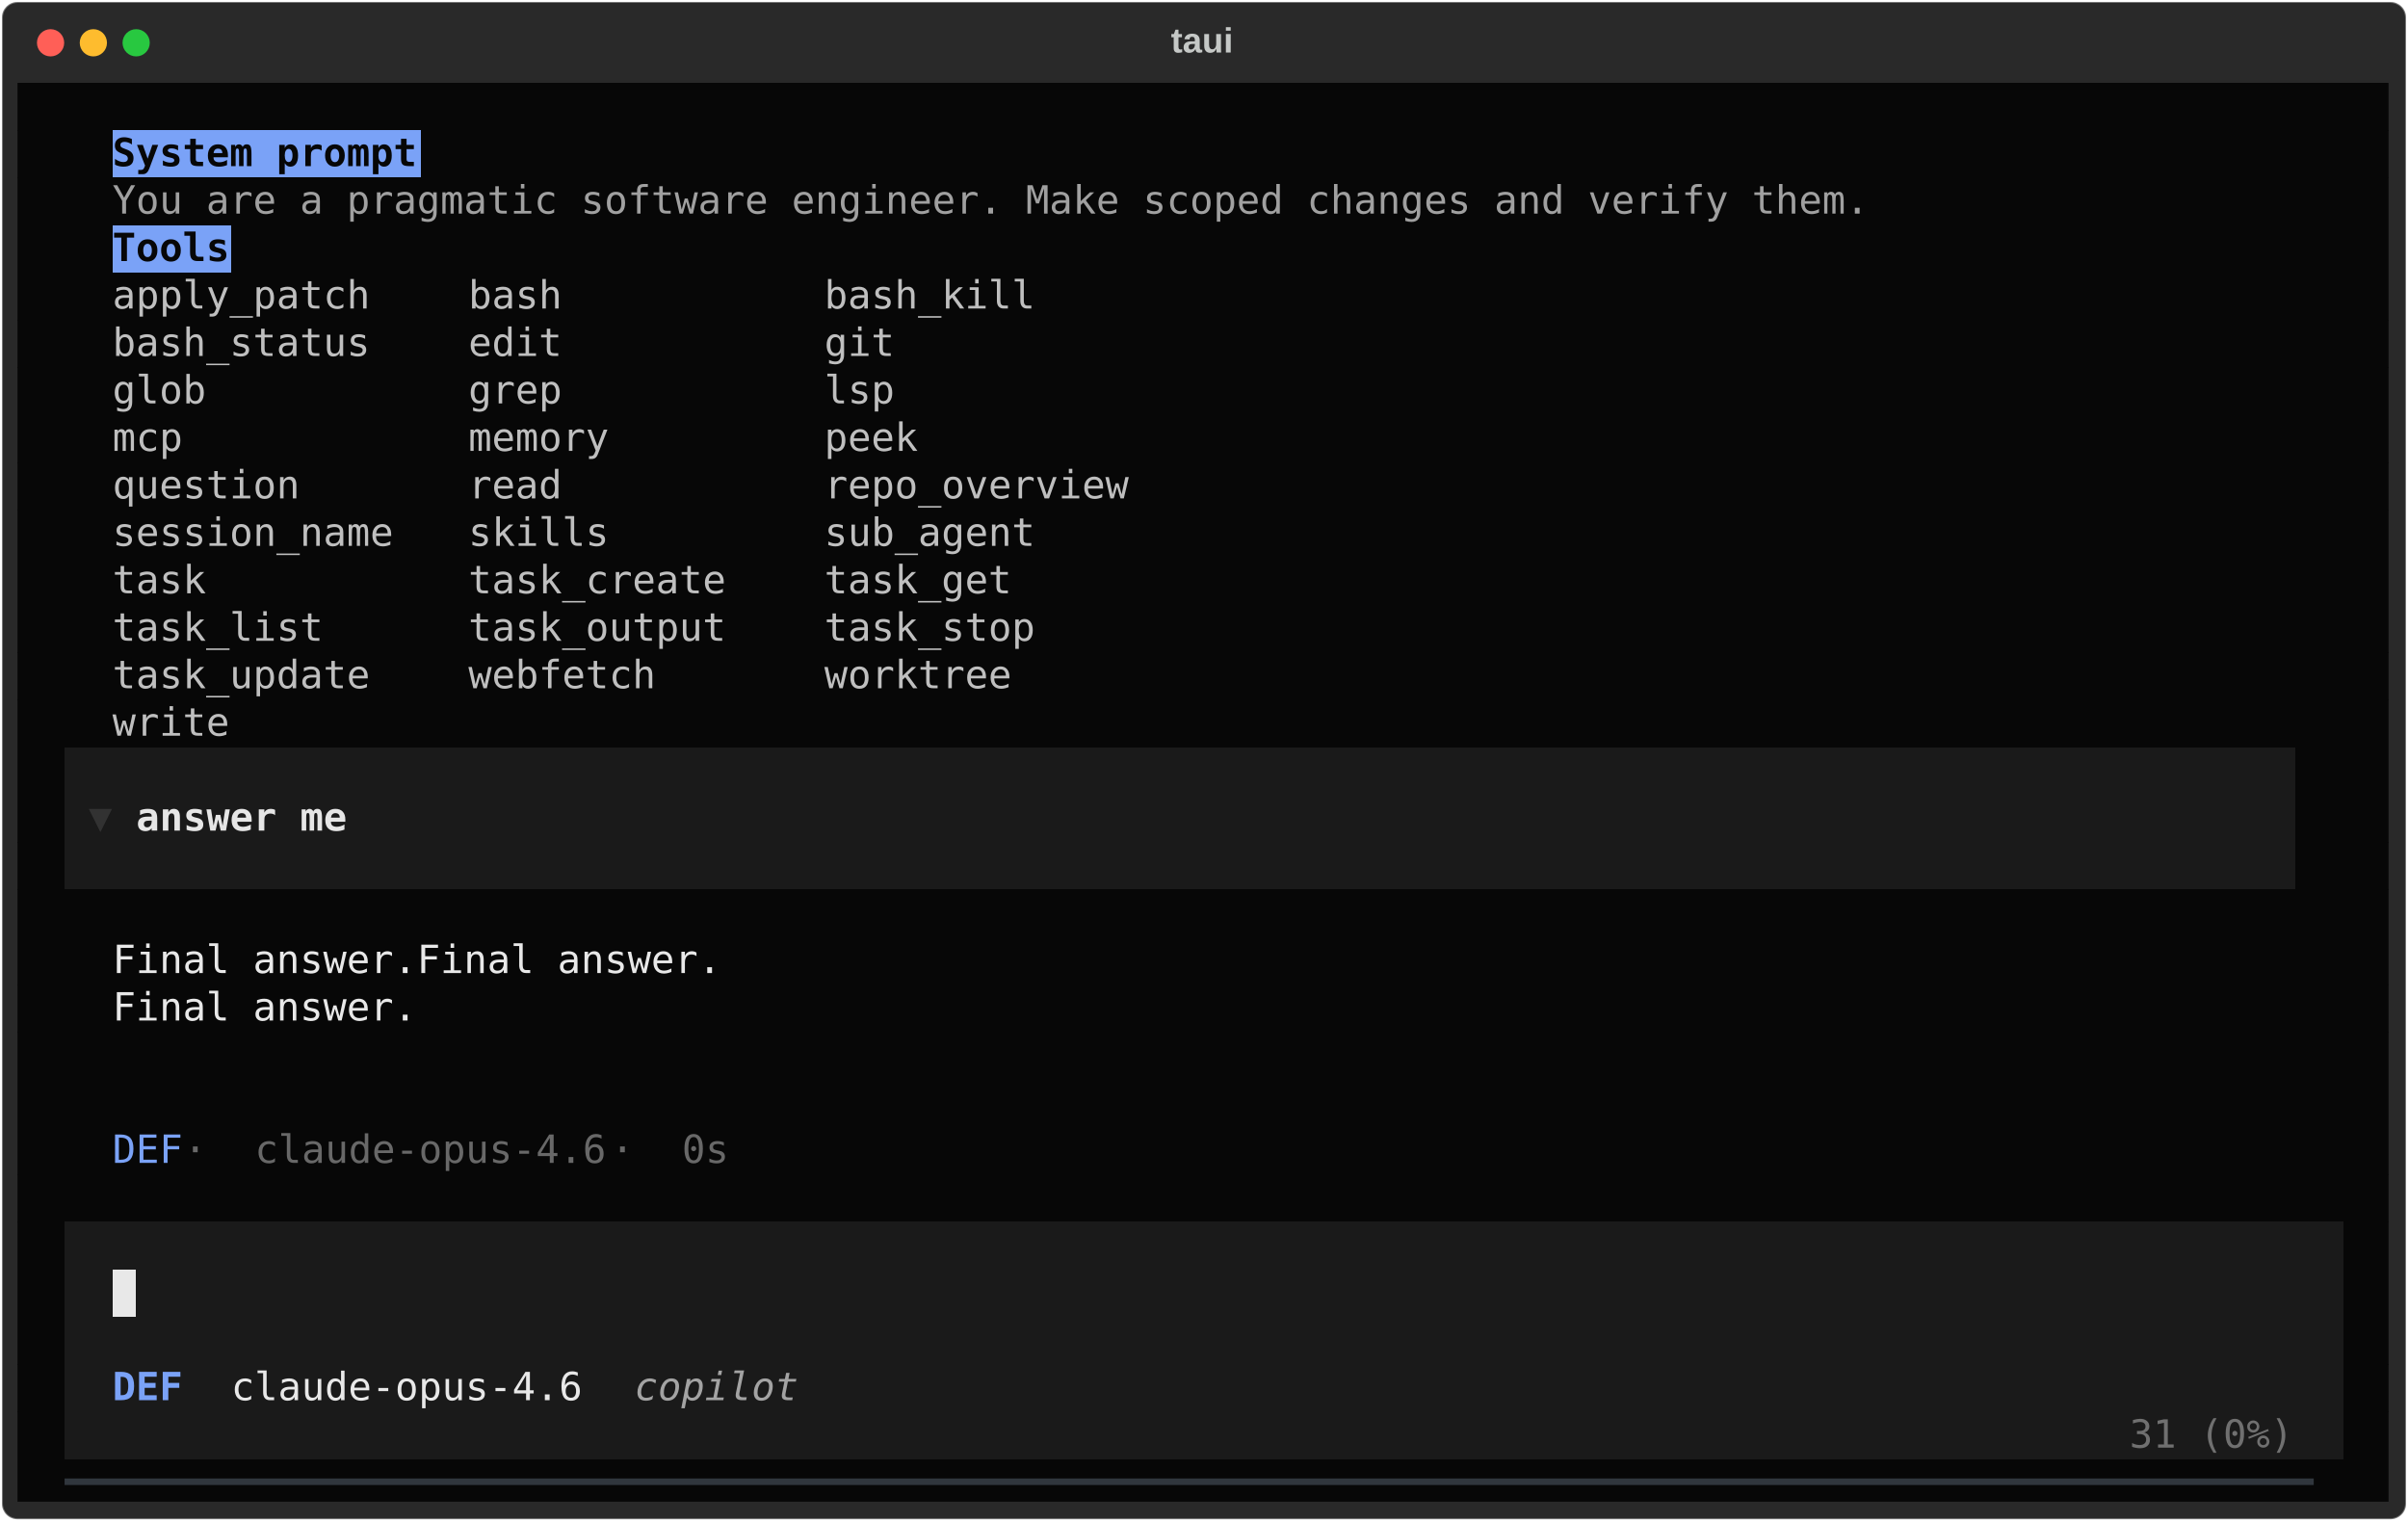
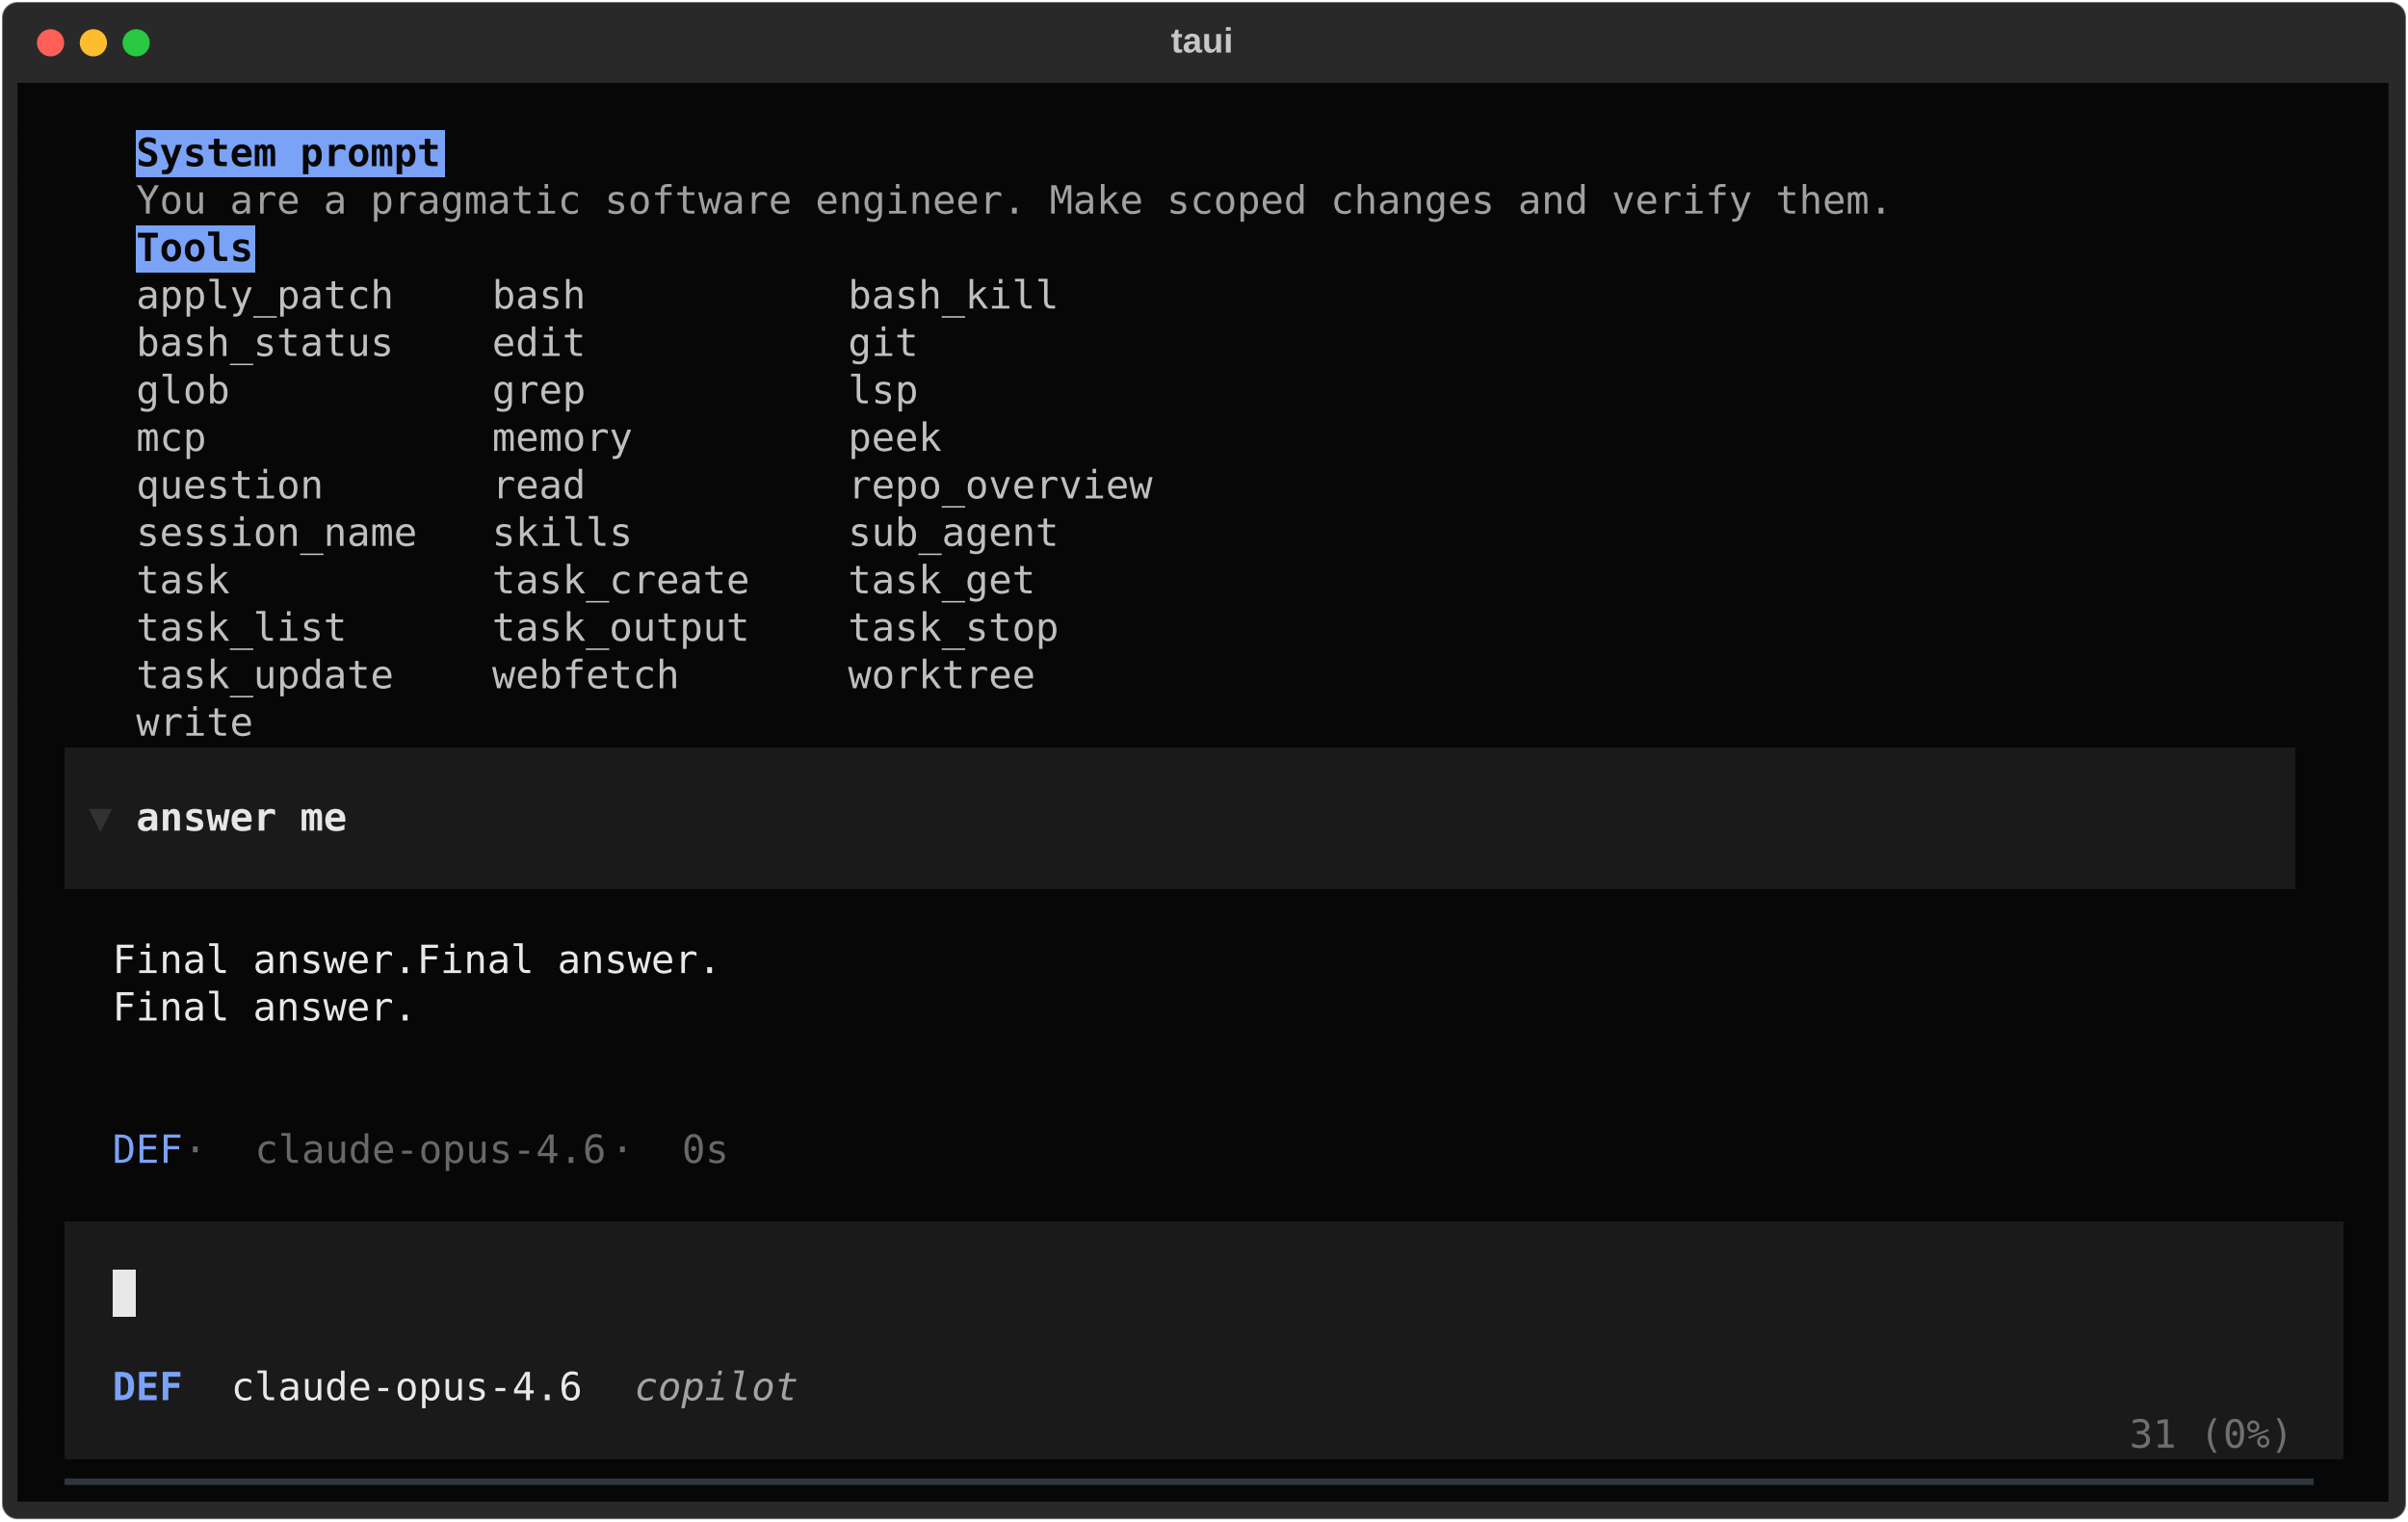
<svg xmlns="http://www.w3.org/2000/svg" class="rich-terminal" viewBox="0 0 1238 782.0">
  <style>

    @font-face {
        font-family: "Fira Code";
        src: local("FiraCode-Regular"),
                url("https://cdnjs.cloudflare.com/ajax/libs/firacode/6.2.0/woff2/FiraCode-Regular.woff2") format("woff2"),
                url("https://cdnjs.cloudflare.com/ajax/libs/firacode/6.2.0/woff/FiraCode-Regular.woff") format("woff");
        font-style: normal;
        font-weight: 400;
    }
    @font-face {
        font-family: "Fira Code";
        src: local("FiraCode-Bold"),
                url("https://cdnjs.cloudflare.com/ajax/libs/firacode/6.2.0/woff2/FiraCode-Bold.woff2") format("woff2"),
                url("https://cdnjs.cloudflare.com/ajax/libs/firacode/6.2.0/woff/FiraCode-Bold.woff") format("woff");
        font-style: bold;
        font-weight: 700;
    }

    .terminal-matrix {
        font-family: Fira Code, monospace;
        font-size: 20px;
        line-height: 24.4px;
        font-variant-east-asian: full-width;
    }

    .terminal-title {
        font-size: 18px;
        font-weight: bold;
        font-family: arial;
    }

    .terminal-r1 { fill: #c5c8c6 }
.terminal-r2 { fill: #070707;font-weight: bold }
.terminal-r3 { fill: #a0a0a0 }
.terminal-r4 { fill: #bfbfbf }
.terminal-r5 { fill: #323232;font-weight: bold }
.terminal-r6 { fill: #e6e6e6;font-weight: bold }
.terminal-r7 { fill: #e8e8e8 }
.terminal-r8 { fill: #7aa2f7 }
.terminal-r9 { fill: #686868 }
.terminal-r10 { fill: #070707 }
.terminal-r11 { fill: #e1e1e1 }
.terminal-r12 { fill: #7aa2f7;font-weight: bold }
.terminal-r13 { fill: #a3a3a3;font-style: italic; }
.terminal-r14 { fill: #707070 }
.terminal-r15 { fill: #30363d }
    </style>
  <defs>
    <clipPath id="terminal-clip-terminal">
      <rect x="0" y="0" width="1219.0" height="731.0" />
    </clipPath>
    <clipPath id="terminal-line-0">
      <rect x="0" y="1.5" width="1220" height="24.65" />
    </clipPath>
    <clipPath id="terminal-line-1">
      <rect x="0" y="25.9" width="1220" height="24.65" />
    </clipPath>
    <clipPath id="terminal-line-2">
      <rect x="0" y="50.3" width="1220" height="24.65" />
    </clipPath>
    <clipPath id="terminal-line-3">
      <rect x="0" y="74.7" width="1220" height="24.65" />
    </clipPath>
    <clipPath id="terminal-line-4">
      <rect x="0" y="99.1" width="1220" height="24.65" />
    </clipPath>
    <clipPath id="terminal-line-5">
      <rect x="0" y="123.5" width="1220" height="24.65" />
    </clipPath>
    <clipPath id="terminal-line-6">
      <rect x="0" y="147.9" width="1220" height="24.65" />
    </clipPath>
    <clipPath id="terminal-line-7">
      <rect x="0" y="172.3" width="1220" height="24.65" />
    </clipPath>
    <clipPath id="terminal-line-8">
      <rect x="0" y="196.7" width="1220" height="24.65" />
    </clipPath>
    <clipPath id="terminal-line-9">
      <rect x="0" y="221.1" width="1220" height="24.65" />
    </clipPath>
    <clipPath id="terminal-line-10">
      <rect x="0" y="245.5" width="1220" height="24.65" />
    </clipPath>
    <clipPath id="terminal-line-11">
      <rect x="0" y="269.9" width="1220" height="24.65" />
    </clipPath>
    <clipPath id="terminal-line-12">
      <rect x="0" y="294.3" width="1220" height="24.65" />
    </clipPath>
    <clipPath id="terminal-line-13">
      <rect x="0" y="318.7" width="1220" height="24.65" />
    </clipPath>
    <clipPath id="terminal-line-14">
      <rect x="0" y="343.1" width="1220" height="24.65" />
    </clipPath>
    <clipPath id="terminal-line-15">
      <rect x="0" y="367.5" width="1220" height="24.65" />
    </clipPath>
    <clipPath id="terminal-line-16">
      <rect x="0" y="391.9" width="1220" height="24.65" />
    </clipPath>
    <clipPath id="terminal-line-17">
      <rect x="0" y="416.3" width="1220" height="24.65" />
    </clipPath>
    <clipPath id="terminal-line-18">
      <rect x="0" y="440.7" width="1220" height="24.65" />
    </clipPath>
    <clipPath id="terminal-line-19">
      <rect x="0" y="465.1" width="1220" height="24.65" />
    </clipPath>
    <clipPath id="terminal-line-20">
      <rect x="0" y="489.5" width="1220" height="24.65" />
    </clipPath>
    <clipPath id="terminal-line-21">
      <rect x="0" y="513.9" width="1220" height="24.65" />
    </clipPath>
    <clipPath id="terminal-line-22">
      <rect x="0" y="538.3" width="1220" height="24.65" />
    </clipPath>
    <clipPath id="terminal-line-23">
      <rect x="0" y="562.7" width="1220" height="24.65" />
    </clipPath>
    <clipPath id="terminal-line-24">
      <rect x="0" y="587.1" width="1220" height="24.65" />
    </clipPath>
    <clipPath id="terminal-line-25">
      <rect x="0" y="611.5" width="1220" height="24.65" />
    </clipPath>
    <clipPath id="terminal-line-26">
      <rect x="0" y="635.9" width="1220" height="24.65" />
    </clipPath>
    <clipPath id="terminal-line-27">
      <rect x="0" y="660.3" width="1220" height="24.65" />
    </clipPath>
    <clipPath id="terminal-line-28">
      <rect x="0" y="684.7" width="1220" height="24.65" />
    </clipPath>
  </defs>
  <rect fill="#292929" stroke="rgba(255,255,255,0.35)" stroke-width="1" x="1" y="1" width="1236" height="780" rx="8" />
  <text class="terminal-title" fill="#c5c8c6" text-anchor="middle" x="618" y="27">taui</text>
  <g transform="translate(26,22)">
    <circle cx="0" cy="0" r="7" fill="#ff5f57" />
    <circle cx="22" cy="0" r="7" fill="#febc2e" />
    <circle cx="44" cy="0" r="7" fill="#28c840" />
  </g>
  <g transform="translate(9, 41)" clip-path="url(#terminal-clip-terminal)">
    <rect fill="#070707" x="0" y="1.5" width="1220" height="24.65" shape-rendering="crispEdges" />
-     <rect fill="#070707" x="0" y="25.9" width="48.8" height="24.65" shape-rendering="crispEdges" />
-     <rect fill="#7aa2f7" x="48.8" y="25.9" width="158.6" height="24.65" shape-rendering="crispEdges" />
-     <rect fill="#070707" x="207.4" y="25.9" width="1012.6" height="24.65" shape-rendering="crispEdges" />
-     <rect fill="#070707" x="0" y="50.3" width="48.8" height="24.65" shape-rendering="crispEdges" />
-     <rect fill="#070707" x="48.8" y="50.3" width="915" height="24.65" shape-rendering="crispEdges" />
-     <rect fill="#070707" x="963.8" y="50.3" width="256.2" height="24.65" shape-rendering="crispEdges" />
-     <rect fill="#070707" x="0" y="74.7" width="48.8" height="24.65" shape-rendering="crispEdges" />
-     <rect fill="#7aa2f7" x="48.8" y="74.7" width="61" height="24.65" shape-rendering="crispEdges" />
-     <rect fill="#070707" x="109.8" y="74.7" width="1110.2" height="24.65" shape-rendering="crispEdges" />
-     <rect fill="#070707" x="0" y="99.1" width="48.8" height="24.65" shape-rendering="crispEdges" />
-     <rect fill="#070707" x="48.8" y="99.1" width="183" height="24.65" shape-rendering="crispEdges" />
-     <rect fill="#070707" x="231.8" y="99.1" width="183" height="24.65" shape-rendering="crispEdges" />
-     <rect fill="#070707" x="414.8" y="99.1" width="109.8" height="24.65" shape-rendering="crispEdges" />
-     <rect fill="#070707" x="524.6" y="99.1" width="695.4" height="24.65" shape-rendering="crispEdges" />
-     <rect fill="#070707" x="0" y="123.5" width="48.8" height="24.65" shape-rendering="crispEdges" />
-     <rect fill="#070707" x="48.8" y="123.5" width="183" height="24.65" shape-rendering="crispEdges" />
-     <rect fill="#070707" x="231.8" y="123.5" width="183" height="24.65" shape-rendering="crispEdges" />
-     <rect fill="#070707" x="414.8" y="123.5" width="36.6" height="24.65" shape-rendering="crispEdges" />
-     <rect fill="#070707" x="451.4" y="123.5" width="768.6" height="24.65" shape-rendering="crispEdges" />
-     <rect fill="#070707" x="0" y="147.9" width="48.8" height="24.65" shape-rendering="crispEdges" />
-     <rect fill="#070707" x="48.8" y="147.9" width="183" height="24.65" shape-rendering="crispEdges" />
-     <rect fill="#070707" x="231.8" y="147.9" width="183" height="24.65" shape-rendering="crispEdges" />
-     <rect fill="#070707" x="414.8" y="147.9" width="36.6" height="24.65" shape-rendering="crispEdges" />
-     <rect fill="#070707" x="451.4" y="147.9" width="768.6" height="24.65" shape-rendering="crispEdges" />
-     <rect fill="#070707" x="0" y="172.3" width="48.8" height="24.65" shape-rendering="crispEdges" />
-     <rect fill="#070707" x="48.8" y="172.3" width="183" height="24.65" shape-rendering="crispEdges" />
-     <rect fill="#070707" x="231.8" y="172.3" width="183" height="24.65" shape-rendering="crispEdges" />
-     <rect fill="#070707" x="414.8" y="172.3" width="48.8" height="24.65" shape-rendering="crispEdges" />
-     <rect fill="#070707" x="463.6" y="172.3" width="756.4" height="24.65" shape-rendering="crispEdges" />
-     <rect fill="#070707" x="0" y="196.7" width="48.8" height="24.65" shape-rendering="crispEdges" />
-     <rect fill="#070707" x="48.8" y="196.7" width="183" height="24.65" shape-rendering="crispEdges" />
-     <rect fill="#070707" x="231.8" y="196.7" width="183" height="24.65" shape-rendering="crispEdges" />
-     <rect fill="#070707" x="414.8" y="196.7" width="158.6" height="24.65" shape-rendering="crispEdges" />
-     <rect fill="#070707" x="573.4" y="196.7" width="646.6" height="24.65" shape-rendering="crispEdges" />
-     <rect fill="#070707" x="0" y="221.1" width="48.8" height="24.65" shape-rendering="crispEdges" />
-     <rect fill="#070707" x="48.8" y="221.1" width="183" height="24.65" shape-rendering="crispEdges" />
-     <rect fill="#070707" x="231.8" y="221.1" width="183" height="24.65" shape-rendering="crispEdges" />
-     <rect fill="#070707" x="414.8" y="221.1" width="109.8" height="24.65" shape-rendering="crispEdges" />
-     <rect fill="#070707" x="524.6" y="221.1" width="695.4" height="24.65" shape-rendering="crispEdges" />
-     <rect fill="#070707" x="0" y="245.5" width="48.8" height="24.65" shape-rendering="crispEdges" />
-     <rect fill="#070707" x="48.8" y="245.5" width="183" height="24.65" shape-rendering="crispEdges" />
-     <rect fill="#070707" x="231.8" y="245.5" width="183" height="24.65" shape-rendering="crispEdges" />
-     <rect fill="#070707" x="414.8" y="245.5" width="97.6" height="24.65" shape-rendering="crispEdges" />
-     <rect fill="#070707" x="512.4" y="245.5" width="707.6" height="24.65" shape-rendering="crispEdges" />
-     <rect fill="#070707" x="0" y="269.9" width="48.8" height="24.65" shape-rendering="crispEdges" />
-     <rect fill="#070707" x="48.8" y="269.9" width="183" height="24.65" shape-rendering="crispEdges" />
-     <rect fill="#070707" x="231.8" y="269.9" width="183" height="24.65" shape-rendering="crispEdges" />
-     <rect fill="#070707" x="414.8" y="269.9" width="109.8" height="24.65" shape-rendering="crispEdges" />
-     <rect fill="#070707" x="524.6" y="269.9" width="695.4" height="24.65" shape-rendering="crispEdges" />
-     <rect fill="#070707" x="0" y="294.3" width="48.8" height="24.65" shape-rendering="crispEdges" />
-     <rect fill="#070707" x="48.8" y="294.3" width="183" height="24.65" shape-rendering="crispEdges" />
-     <rect fill="#070707" x="231.8" y="294.3" width="183" height="24.65" shape-rendering="crispEdges" />
-     <rect fill="#070707" x="414.8" y="294.3" width="97.6" height="24.65" shape-rendering="crispEdges" />
-     <rect fill="#070707" x="512.4" y="294.3" width="707.6" height="24.65" shape-rendering="crispEdges" />
-     <rect fill="#070707" x="0" y="318.7" width="48.8" height="24.65" shape-rendering="crispEdges" />
-     <rect fill="#070707" x="48.8" y="318.7" width="61" height="24.65" shape-rendering="crispEdges" />
-     <rect fill="#070707" x="109.8" y="318.7" width="1110.2" height="24.65" shape-rendering="crispEdges" />
+     <rect fill="#070707" x="0" y="25.9" width="61" height="24.65" shape-rendering="crispEdges" />
+     <rect fill="#7aa2f7" x="61" y="25.9" width="158.6" height="24.65" shape-rendering="crispEdges" />
+     <rect fill="#070707" x="219.6" y="25.9" width="1000.4" height="24.65" shape-rendering="crispEdges" />
+     <rect fill="#070707" x="0" y="50.3" width="61" height="24.65" shape-rendering="crispEdges" />
+     <rect fill="#070707" x="61" y="50.3" width="915" height="24.65" shape-rendering="crispEdges" />
+     <rect fill="#070707" x="976" y="50.3" width="244" height="24.65" shape-rendering="crispEdges" />
+     <rect fill="#070707" x="0" y="74.7" width="61" height="24.65" shape-rendering="crispEdges" />
+     <rect fill="#7aa2f7" x="61" y="74.7" width="61" height="24.65" shape-rendering="crispEdges" />
+     <rect fill="#070707" x="122" y="74.7" width="1098" height="24.65" shape-rendering="crispEdges" />
+     <rect fill="#070707" x="0" y="99.1" width="61" height="24.65" shape-rendering="crispEdges" />
+     <rect fill="#070707" x="61" y="99.1" width="183" height="24.65" shape-rendering="crispEdges" />
+     <rect fill="#070707" x="244" y="99.1" width="183" height="24.65" shape-rendering="crispEdges" />
+     <rect fill="#070707" x="427" y="99.1" width="109.8" height="24.65" shape-rendering="crispEdges" />
+     <rect fill="#070707" x="536.8" y="99.1" width="683.2" height="24.65" shape-rendering="crispEdges" />
+     <rect fill="#070707" x="0" y="123.5" width="61" height="24.65" shape-rendering="crispEdges" />
+     <rect fill="#070707" x="61" y="123.5" width="183" height="24.65" shape-rendering="crispEdges" />
+     <rect fill="#070707" x="244" y="123.5" width="183" height="24.65" shape-rendering="crispEdges" />
+     <rect fill="#070707" x="427" y="123.5" width="36.6" height="24.65" shape-rendering="crispEdges" />
+     <rect fill="#070707" x="463.6" y="123.5" width="756.4" height="24.65" shape-rendering="crispEdges" />
+     <rect fill="#070707" x="0" y="147.9" width="61" height="24.65" shape-rendering="crispEdges" />
+     <rect fill="#070707" x="61" y="147.9" width="183" height="24.65" shape-rendering="crispEdges" />
+     <rect fill="#070707" x="244" y="147.9" width="183" height="24.65" shape-rendering="crispEdges" />
+     <rect fill="#070707" x="427" y="147.9" width="36.6" height="24.65" shape-rendering="crispEdges" />
+     <rect fill="#070707" x="463.6" y="147.9" width="756.4" height="24.65" shape-rendering="crispEdges" />
+     <rect fill="#070707" x="0" y="172.3" width="61" height="24.65" shape-rendering="crispEdges" />
+     <rect fill="#070707" x="61" y="172.3" width="183" height="24.65" shape-rendering="crispEdges" />
+     <rect fill="#070707" x="244" y="172.3" width="183" height="24.65" shape-rendering="crispEdges" />
+     <rect fill="#070707" x="427" y="172.3" width="48.8" height="24.65" shape-rendering="crispEdges" />
+     <rect fill="#070707" x="475.8" y="172.3" width="744.2" height="24.65" shape-rendering="crispEdges" />
+     <rect fill="#070707" x="0" y="196.7" width="61" height="24.65" shape-rendering="crispEdges" />
+     <rect fill="#070707" x="61" y="196.7" width="183" height="24.65" shape-rendering="crispEdges" />
+     <rect fill="#070707" x="244" y="196.7" width="183" height="24.65" shape-rendering="crispEdges" />
+     <rect fill="#070707" x="427" y="196.7" width="158.6" height="24.65" shape-rendering="crispEdges" />
+     <rect fill="#070707" x="585.6" y="196.7" width="634.4" height="24.65" shape-rendering="crispEdges" />
+     <rect fill="#070707" x="0" y="221.1" width="61" height="24.65" shape-rendering="crispEdges" />
+     <rect fill="#070707" x="61" y="221.1" width="183" height="24.65" shape-rendering="crispEdges" />
+     <rect fill="#070707" x="244" y="221.1" width="183" height="24.65" shape-rendering="crispEdges" />
+     <rect fill="#070707" x="427" y="221.1" width="109.8" height="24.65" shape-rendering="crispEdges" />
+     <rect fill="#070707" x="536.8" y="221.1" width="683.2" height="24.65" shape-rendering="crispEdges" />
+     <rect fill="#070707" x="0" y="245.5" width="61" height="24.65" shape-rendering="crispEdges" />
+     <rect fill="#070707" x="61" y="245.5" width="183" height="24.65" shape-rendering="crispEdges" />
+     <rect fill="#070707" x="244" y="245.5" width="183" height="24.65" shape-rendering="crispEdges" />
+     <rect fill="#070707" x="427" y="245.5" width="97.6" height="24.65" shape-rendering="crispEdges" />
+     <rect fill="#070707" x="524.6" y="245.5" width="695.4" height="24.65" shape-rendering="crispEdges" />
+     <rect fill="#070707" x="0" y="269.9" width="61" height="24.65" shape-rendering="crispEdges" />
+     <rect fill="#070707" x="61" y="269.9" width="183" height="24.65" shape-rendering="crispEdges" />
+     <rect fill="#070707" x="244" y="269.9" width="183" height="24.65" shape-rendering="crispEdges" />
+     <rect fill="#070707" x="427" y="269.9" width="109.8" height="24.65" shape-rendering="crispEdges" />
+     <rect fill="#070707" x="536.8" y="269.9" width="683.2" height="24.65" shape-rendering="crispEdges" />
+     <rect fill="#070707" x="0" y="294.3" width="61" height="24.65" shape-rendering="crispEdges" />
+     <rect fill="#070707" x="61" y="294.3" width="183" height="24.65" shape-rendering="crispEdges" />
+     <rect fill="#070707" x="244" y="294.3" width="183" height="24.65" shape-rendering="crispEdges" />
+     <rect fill="#070707" x="427" y="294.3" width="97.6" height="24.65" shape-rendering="crispEdges" />
+     <rect fill="#070707" x="524.6" y="294.3" width="695.4" height="24.65" shape-rendering="crispEdges" />
+     <rect fill="#070707" x="0" y="318.7" width="61" height="24.65" shape-rendering="crispEdges" />
+     <rect fill="#070707" x="61" y="318.7" width="61" height="24.65" shape-rendering="crispEdges" />
+     <rect fill="#070707" x="122" y="318.7" width="1098" height="24.65" shape-rendering="crispEdges" />
    <rect fill="#070707" x="0" y="343.1" width="24.4" height="24.65" shape-rendering="crispEdges" />
    <rect fill="#1a1a1a" x="24.4" y="343.1" width="1146.8" height="24.65" shape-rendering="crispEdges" />
    <rect fill="#070707" x="1171.2" y="343.1" width="48.8" height="24.65" shape-rendering="crispEdges" />
    <rect fill="#070707" x="0" y="367.5" width="24.4" height="24.65" shape-rendering="crispEdges" />
    <rect fill="#1a1a1a" x="24.4" y="367.5" width="12.2" height="24.65" shape-rendering="crispEdges" />
    <rect fill="#1a1a1a" x="36.6" y="367.5" width="12.2" height="24.65" shape-rendering="crispEdges" />
    <rect fill="#1a1a1a" x="48.8" y="367.5" width="12.2" height="24.65" shape-rendering="crispEdges" />
    <rect fill="#1a1a1a" x="61" y="367.5" width="109.8" height="24.65" shape-rendering="crispEdges" />
    <rect fill="#1a1a1a" x="170.8" y="367.5" width="1000.4" height="24.65" shape-rendering="crispEdges" />
    <rect fill="#070707" x="1171.2" y="367.5" width="48.8" height="24.65" shape-rendering="crispEdges" />
    <rect fill="#070707" x="0" y="391.9" width="24.4" height="24.65" shape-rendering="crispEdges" />
    <rect fill="#1a1a1a" x="24.4" y="391.9" width="1146.8" height="24.65" shape-rendering="crispEdges" />
    <rect fill="#070707" x="1171.2" y="391.9" width="48.8" height="24.65" shape-rendering="crispEdges" />
    <rect fill="#070707" x="0" y="416.3" width="1220" height="24.65" shape-rendering="crispEdges" />
    <rect fill="#070707" x="0" y="440.7" width="48.8" height="24.65" shape-rendering="crispEdges" />
    <rect fill="#070707" x="48.8" y="440.7" width="317.2" height="24.65" shape-rendering="crispEdges" />
    <rect fill="#070707" x="366" y="440.7" width="854" height="24.65" shape-rendering="crispEdges" />
    <rect fill="#070707" x="0" y="465.1" width="48.8" height="24.65" shape-rendering="crispEdges" />
    <rect fill="#070707" x="48.8" y="465.1" width="158.6" height="24.65" shape-rendering="crispEdges" />
    <rect fill="#070707" x="207.4" y="465.1" width="1012.6" height="24.65" shape-rendering="crispEdges" />
    <rect fill="#070707" x="0" y="489.5" width="1220" height="24.65" shape-rendering="crispEdges" />
    <rect fill="#070707" x="0" y="513.9" width="1220" height="24.65" shape-rendering="crispEdges" />
    <rect fill="#070707" x="0" y="538.3" width="48.8" height="24.65" shape-rendering="crispEdges" />
    <rect fill="#070707" x="48.8" y="538.3" width="36.6" height="24.65" shape-rendering="crispEdges" />
    <rect fill="#070707" x="85.4" y="538.3" width="36.6" height="24.65" shape-rendering="crispEdges" />
    <rect fill="#070707" x="122" y="538.3" width="183" height="24.65" shape-rendering="crispEdges" />
    <rect fill="#070707" x="305" y="538.3" width="36.6" height="24.65" shape-rendering="crispEdges" />
    <rect fill="#070707" x="341.6" y="538.3" width="24.4" height="24.65" shape-rendering="crispEdges" />
    <rect fill="#070707" x="366" y="538.3" width="854" height="24.65" shape-rendering="crispEdges" />
    <rect fill="#070707" x="0" y="562.7" width="1220" height="24.65" shape-rendering="crispEdges" />
    <rect fill="#070707" x="0" y="587.1" width="24.4" height="24.65" shape-rendering="crispEdges" />
    <rect fill="#1a1a1a" x="24.4" y="587.1" width="1171.2" height="24.65" shape-rendering="crispEdges" />
    <rect fill="#070707" x="1195.6" y="587.1" width="24.4" height="24.65" shape-rendering="crispEdges" />
    <rect fill="#070707" x="0" y="611.5" width="24.4" height="24.65" shape-rendering="crispEdges" />
    <rect fill="#1a1a1a" x="24.4" y="611.5" width="24.4" height="24.65" shape-rendering="crispEdges" />
    <rect fill="#e8e8e8" x="48.8" y="611.5" width="12.2" height="24.65" shape-rendering="crispEdges" />
    <rect fill="#1a1a1a" x="61" y="611.5" width="1110.2" height="24.65" shape-rendering="crispEdges" />
    <rect fill="#1a1a1a" x="1171.2" y="611.5" width="24.4" height="24.65" shape-rendering="crispEdges" />
    <rect fill="#070707" x="1195.6" y="611.5" width="24.4" height="24.65" shape-rendering="crispEdges" />
    <rect fill="#070707" x="0" y="635.9" width="24.4" height="24.65" shape-rendering="crispEdges" />
    <rect fill="#1a1a1a" x="24.4" y="635.9" width="1171.2" height="24.65" shape-rendering="crispEdges" />
    <rect fill="#070707" x="1195.6" y="635.9" width="24.4" height="24.65" shape-rendering="crispEdges" />
    <rect fill="#070707" x="0" y="660.3" width="24.4" height="24.65" shape-rendering="crispEdges" />
    <rect fill="#1a1a1a" x="24.4" y="660.3" width="24.4" height="24.65" shape-rendering="crispEdges" />
    <rect fill="#1a1a1a" x="48.8" y="660.3" width="36.6" height="24.65" shape-rendering="crispEdges" />
    <rect fill="#1a1a1a" x="85.4" y="660.3" width="24.4" height="24.65" shape-rendering="crispEdges" />
    <rect fill="#1a1a1a" x="109.8" y="660.3" width="183" height="24.65" shape-rendering="crispEdges" />
    <rect fill="#1a1a1a" x="292.8" y="660.3" width="24.4" height="24.65" shape-rendering="crispEdges" />
    <rect fill="#1a1a1a" x="317.2" y="660.3" width="85.4" height="24.65" shape-rendering="crispEdges" />
    <rect fill="#1a1a1a" x="402.6" y="660.3" width="793" height="24.65" shape-rendering="crispEdges" />
    <rect fill="#070707" x="1195.6" y="660.3" width="24.4" height="24.65" shape-rendering="crispEdges" />
    <rect fill="#070707" x="0" y="684.7" width="24.4" height="24.65" shape-rendering="crispEdges" />
    <rect fill="#1a1a1a" x="24.4" y="684.7" width="1061.4" height="24.65" shape-rendering="crispEdges" />
    <rect fill="#1a1a1a" x="1085.8" y="684.7" width="85.4" height="24.65" shape-rendering="crispEdges" />
    <rect fill="#1a1a1a" x="1171.2" y="684.7" width="24.4" height="24.65" shape-rendering="crispEdges" />
    <rect fill="#070707" x="1195.6" y="684.7" width="24.4" height="24.65" shape-rendering="crispEdges" />
    <rect fill="#070707" x="0" y="709.1" width="24.4" height="24.65" shape-rendering="crispEdges" />
    <rect fill="#070707" x="24.4" y="709.1" width="1171.2" height="24.65" shape-rendering="crispEdges" />
    <rect fill="#070707" x="1195.6" y="709.1" width="24.4" height="24.65" shape-rendering="crispEdges" />
    <g class="terminal-matrix">
      <text class="terminal-r1" x="1220" y="20" textLength="12.2" clip-path="url(#terminal-line-0)">
</text>
-       <text class="terminal-r2" x="48.8" y="44.4" textLength="158.6" clip-path="url(#terminal-line-1)">System prompt</text>
+       <text class="terminal-r2" x="61" y="44.4" textLength="158.6" clip-path="url(#terminal-line-1)">System prompt</text>
      <text class="terminal-r1" x="1220" y="44.4" textLength="12.2" clip-path="url(#terminal-line-1)">
</text>
-       <text class="terminal-r3" x="48.8" y="68.8" textLength="915" clip-path="url(#terminal-line-2)">You are a pragmatic software engineer. Make scoped changes and verify them.</text>
+       <text class="terminal-r3" x="61" y="68.8" textLength="915" clip-path="url(#terminal-line-2)">You are a pragmatic software engineer. Make scoped changes and verify them.</text>
      <text class="terminal-r1" x="1220" y="68.8" textLength="12.2" clip-path="url(#terminal-line-2)">
</text>
-       <text class="terminal-r2" x="48.8" y="93.2" textLength="61" clip-path="url(#terminal-line-3)">Tools</text>
+       <text class="terminal-r2" x="61" y="93.2" textLength="61" clip-path="url(#terminal-line-3)">Tools</text>
      <text class="terminal-r1" x="1220" y="93.2" textLength="12.2" clip-path="url(#terminal-line-3)">
</text>
-       <text class="terminal-r4" x="48.8" y="117.6" textLength="183" clip-path="url(#terminal-line-4)">apply_patch    </text>
-       <text class="terminal-r4" x="231.8" y="117.6" textLength="183" clip-path="url(#terminal-line-4)">bash           </text>
-       <text class="terminal-r4" x="414.8" y="117.6" textLength="109.8" clip-path="url(#terminal-line-4)">bash_kill</text>
+       <text class="terminal-r4" x="61" y="117.6" textLength="183" clip-path="url(#terminal-line-4)">apply_patch    </text>
+       <text class="terminal-r4" x="244" y="117.6" textLength="183" clip-path="url(#terminal-line-4)">bash           </text>
+       <text class="terminal-r4" x="427" y="117.6" textLength="109.8" clip-path="url(#terminal-line-4)">bash_kill</text>
      <text class="terminal-r1" x="1220" y="117.6" textLength="12.2" clip-path="url(#terminal-line-4)">
</text>
-       <text class="terminal-r4" x="48.8" y="142" textLength="183" clip-path="url(#terminal-line-5)">bash_status    </text>
-       <text class="terminal-r4" x="231.8" y="142" textLength="183" clip-path="url(#terminal-line-5)">edit           </text>
-       <text class="terminal-r4" x="414.8" y="142" textLength="36.6" clip-path="url(#terminal-line-5)">git</text>
+       <text class="terminal-r4" x="61" y="142" textLength="183" clip-path="url(#terminal-line-5)">bash_status    </text>
+       <text class="terminal-r4" x="244" y="142" textLength="183" clip-path="url(#terminal-line-5)">edit           </text>
+       <text class="terminal-r4" x="427" y="142" textLength="36.6" clip-path="url(#terminal-line-5)">git</text>
      <text class="terminal-r1" x="1220" y="142" textLength="12.2" clip-path="url(#terminal-line-5)">
</text>
-       <text class="terminal-r4" x="48.8" y="166.4" textLength="183" clip-path="url(#terminal-line-6)">glob           </text>
-       <text class="terminal-r4" x="231.8" y="166.4" textLength="183" clip-path="url(#terminal-line-6)">grep           </text>
-       <text class="terminal-r4" x="414.8" y="166.4" textLength="36.6" clip-path="url(#terminal-line-6)">lsp</text>
+       <text class="terminal-r4" x="61" y="166.4" textLength="183" clip-path="url(#terminal-line-6)">glob           </text>
+       <text class="terminal-r4" x="244" y="166.4" textLength="183" clip-path="url(#terminal-line-6)">grep           </text>
+       <text class="terminal-r4" x="427" y="166.4" textLength="36.6" clip-path="url(#terminal-line-6)">lsp</text>
      <text class="terminal-r1" x="1220" y="166.4" textLength="12.2" clip-path="url(#terminal-line-6)">
</text>
-       <text class="terminal-r4" x="48.8" y="190.8" textLength="183" clip-path="url(#terminal-line-7)">mcp            </text>
-       <text class="terminal-r4" x="231.8" y="190.8" textLength="183" clip-path="url(#terminal-line-7)">memory         </text>
-       <text class="terminal-r4" x="414.8" y="190.8" textLength="48.8" clip-path="url(#terminal-line-7)">peek</text>
+       <text class="terminal-r4" x="61" y="190.8" textLength="183" clip-path="url(#terminal-line-7)">mcp            </text>
+       <text class="terminal-r4" x="244" y="190.8" textLength="183" clip-path="url(#terminal-line-7)">memory         </text>
+       <text class="terminal-r4" x="427" y="190.8" textLength="48.8" clip-path="url(#terminal-line-7)">peek</text>
      <text class="terminal-r1" x="1220" y="190.8" textLength="12.2" clip-path="url(#terminal-line-7)">
</text>
-       <text class="terminal-r4" x="48.8" y="215.2" textLength="183" clip-path="url(#terminal-line-8)">question       </text>
-       <text class="terminal-r4" x="231.8" y="215.2" textLength="183" clip-path="url(#terminal-line-8)">read           </text>
-       <text class="terminal-r4" x="414.8" y="215.2" textLength="158.6" clip-path="url(#terminal-line-8)">repo_overview</text>
+       <text class="terminal-r4" x="61" y="215.2" textLength="183" clip-path="url(#terminal-line-8)">question       </text>
+       <text class="terminal-r4" x="244" y="215.2" textLength="183" clip-path="url(#terminal-line-8)">read           </text>
+       <text class="terminal-r4" x="427" y="215.2" textLength="158.6" clip-path="url(#terminal-line-8)">repo_overview</text>
      <text class="terminal-r1" x="1220" y="215.2" textLength="12.2" clip-path="url(#terminal-line-8)">
</text>
-       <text class="terminal-r4" x="48.8" y="239.6" textLength="183" clip-path="url(#terminal-line-9)">session_name   </text>
-       <text class="terminal-r4" x="231.8" y="239.6" textLength="183" clip-path="url(#terminal-line-9)">skills         </text>
-       <text class="terminal-r4" x="414.8" y="239.6" textLength="109.8" clip-path="url(#terminal-line-9)">sub_agent</text>
+       <text class="terminal-r4" x="61" y="239.6" textLength="183" clip-path="url(#terminal-line-9)">session_name   </text>
+       <text class="terminal-r4" x="244" y="239.6" textLength="183" clip-path="url(#terminal-line-9)">skills         </text>
+       <text class="terminal-r4" x="427" y="239.6" textLength="109.8" clip-path="url(#terminal-line-9)">sub_agent</text>
      <text class="terminal-r1" x="1220" y="239.6" textLength="12.2" clip-path="url(#terminal-line-9)">
</text>
-       <text class="terminal-r4" x="48.8" y="264" textLength="183" clip-path="url(#terminal-line-10)">task           </text>
-       <text class="terminal-r4" x="231.8" y="264" textLength="183" clip-path="url(#terminal-line-10)">task_create    </text>
-       <text class="terminal-r4" x="414.8" y="264" textLength="97.6" clip-path="url(#terminal-line-10)">task_get</text>
+       <text class="terminal-r4" x="61" y="264" textLength="183" clip-path="url(#terminal-line-10)">task           </text>
+       <text class="terminal-r4" x="244" y="264" textLength="183" clip-path="url(#terminal-line-10)">task_create    </text>
+       <text class="terminal-r4" x="427" y="264" textLength="97.6" clip-path="url(#terminal-line-10)">task_get</text>
      <text class="terminal-r1" x="1220" y="264" textLength="12.2" clip-path="url(#terminal-line-10)">
</text>
-       <text class="terminal-r4" x="48.8" y="288.4" textLength="183" clip-path="url(#terminal-line-11)">task_list      </text>
-       <text class="terminal-r4" x="231.8" y="288.4" textLength="183" clip-path="url(#terminal-line-11)">task_output    </text>
-       <text class="terminal-r4" x="414.8" y="288.4" textLength="109.8" clip-path="url(#terminal-line-11)">task_stop</text>
+       <text class="terminal-r4" x="61" y="288.4" textLength="183" clip-path="url(#terminal-line-11)">task_list      </text>
+       <text class="terminal-r4" x="244" y="288.4" textLength="183" clip-path="url(#terminal-line-11)">task_output    </text>
+       <text class="terminal-r4" x="427" y="288.4" textLength="109.8" clip-path="url(#terminal-line-11)">task_stop</text>
      <text class="terminal-r1" x="1220" y="288.4" textLength="12.2" clip-path="url(#terminal-line-11)">
</text>
-       <text class="terminal-r4" x="48.8" y="312.8" textLength="183" clip-path="url(#terminal-line-12)">task_update    </text>
-       <text class="terminal-r4" x="231.8" y="312.8" textLength="183" clip-path="url(#terminal-line-12)">webfetch       </text>
-       <text class="terminal-r4" x="414.8" y="312.8" textLength="97.6" clip-path="url(#terminal-line-12)">worktree</text>
+       <text class="terminal-r4" x="61" y="312.8" textLength="183" clip-path="url(#terminal-line-12)">task_update    </text>
+       <text class="terminal-r4" x="244" y="312.8" textLength="183" clip-path="url(#terminal-line-12)">webfetch       </text>
+       <text class="terminal-r4" x="427" y="312.8" textLength="97.6" clip-path="url(#terminal-line-12)">worktree</text>
      <text class="terminal-r1" x="1220" y="312.8" textLength="12.2" clip-path="url(#terminal-line-12)">
</text>
-       <text class="terminal-r4" x="48.8" y="337.2" textLength="61" clip-path="url(#terminal-line-13)">write</text>
+       <text class="terminal-r4" x="61" y="337.2" textLength="61" clip-path="url(#terminal-line-13)">write</text>
      <text class="terminal-r1" x="1220" y="337.2" textLength="12.2" clip-path="url(#terminal-line-13)">
</text>
      <text class="terminal-r1" x="1220" y="361.6" textLength="12.2" clip-path="url(#terminal-line-14)">
</text>
      <text class="terminal-r5" x="36.6" y="386" textLength="12.2" clip-path="url(#terminal-line-15)">▼</text>
      <text class="terminal-r6" x="61" y="386" textLength="109.8" clip-path="url(#terminal-line-15)">answer me</text>
      <text class="terminal-r1" x="1220" y="386" textLength="12.2" clip-path="url(#terminal-line-15)">
</text>
      <text class="terminal-r1" x="1220" y="410.4" textLength="12.2" clip-path="url(#terminal-line-16)">
</text>
      <text class="terminal-r1" x="1220" y="434.8" textLength="12.2" clip-path="url(#terminal-line-17)">
</text>
      <text class="terminal-r7" x="48.8" y="459.2" textLength="317.2" clip-path="url(#terminal-line-18)">Final answer.Final answer.</text>
      <text class="terminal-r1" x="1220" y="459.2" textLength="12.2" clip-path="url(#terminal-line-18)">
</text>
      <text class="terminal-r7" x="48.8" y="483.6" textLength="158.6" clip-path="url(#terminal-line-19)">Final answer.</text>
      <text class="terminal-r1" x="1220" y="483.6" textLength="12.2" clip-path="url(#terminal-line-19)">
</text>
      <text class="terminal-r1" x="1220" y="508" textLength="12.2" clip-path="url(#terminal-line-20)">
</text>
      <text class="terminal-r1" x="1220" y="532.4" textLength="12.2" clip-path="url(#terminal-line-21)">
</text>
      <text class="terminal-r8" x="48.8" y="556.8" textLength="36.6" clip-path="url(#terminal-line-22)">DEF</text>
      <text class="terminal-r9" x="85.4" y="556.8" textLength="36.6" clip-path="url(#terminal-line-22)"> · </text>
      <text class="terminal-r9" x="122" y="556.8" textLength="183" clip-path="url(#terminal-line-22)">claude-opus-4.6</text>
      <text class="terminal-r9" x="305" y="556.8" textLength="36.6" clip-path="url(#terminal-line-22)"> · </text>
      <text class="terminal-r9" x="341.6" y="556.8" textLength="24.4" clip-path="url(#terminal-line-22)">0s</text>
      <text class="terminal-r1" x="1220" y="556.8" textLength="12.2" clip-path="url(#terminal-line-22)">
</text>
      <text class="terminal-r1" x="1220" y="581.2" textLength="12.2" clip-path="url(#terminal-line-23)">
</text>
      <text class="terminal-r1" x="1220" y="605.6" textLength="12.2" clip-path="url(#terminal-line-24)">
</text>
      <text class="terminal-r1" x="1220" y="630" textLength="12.2" clip-path="url(#terminal-line-25)">
</text>
      <text class="terminal-r1" x="1220" y="654.4" textLength="12.2" clip-path="url(#terminal-line-26)">
</text>
      <text class="terminal-r12" x="48.8" y="678.8" textLength="36.6" clip-path="url(#terminal-line-27)">DEF</text>
      <text class="terminal-r7" x="109.8" y="678.8" textLength="183" clip-path="url(#terminal-line-27)">claude-opus-4.6</text>
      <text class="terminal-r13" x="317.2" y="678.8" textLength="85.4" clip-path="url(#terminal-line-27)">copilot</text>
      <text class="terminal-r1" x="1220" y="678.8" textLength="12.2" clip-path="url(#terminal-line-27)">
</text>
      <text class="terminal-r14" x="1085.8" y="703.2" textLength="85.4" clip-path="url(#terminal-line-28)">31 (0%)</text>
      <text class="terminal-r1" x="1220" y="703.2" textLength="12.2" clip-path="url(#terminal-line-28)">
</text>
      <text class="terminal-r15" x="24.4" y="727.6" textLength="1171.2" clip-path="url(#terminal-line-29)">━━━━━━━━━━━━━━━━━━━━━━━━━━━━━━━━━━━━━━━━━━━━━━━━━━━━━━━━━━━━━━━━━━━━━━━━━━━━━━━━━━━━━━━━━━━━━━━━</text>
    </g>
  </g>
</svg>
